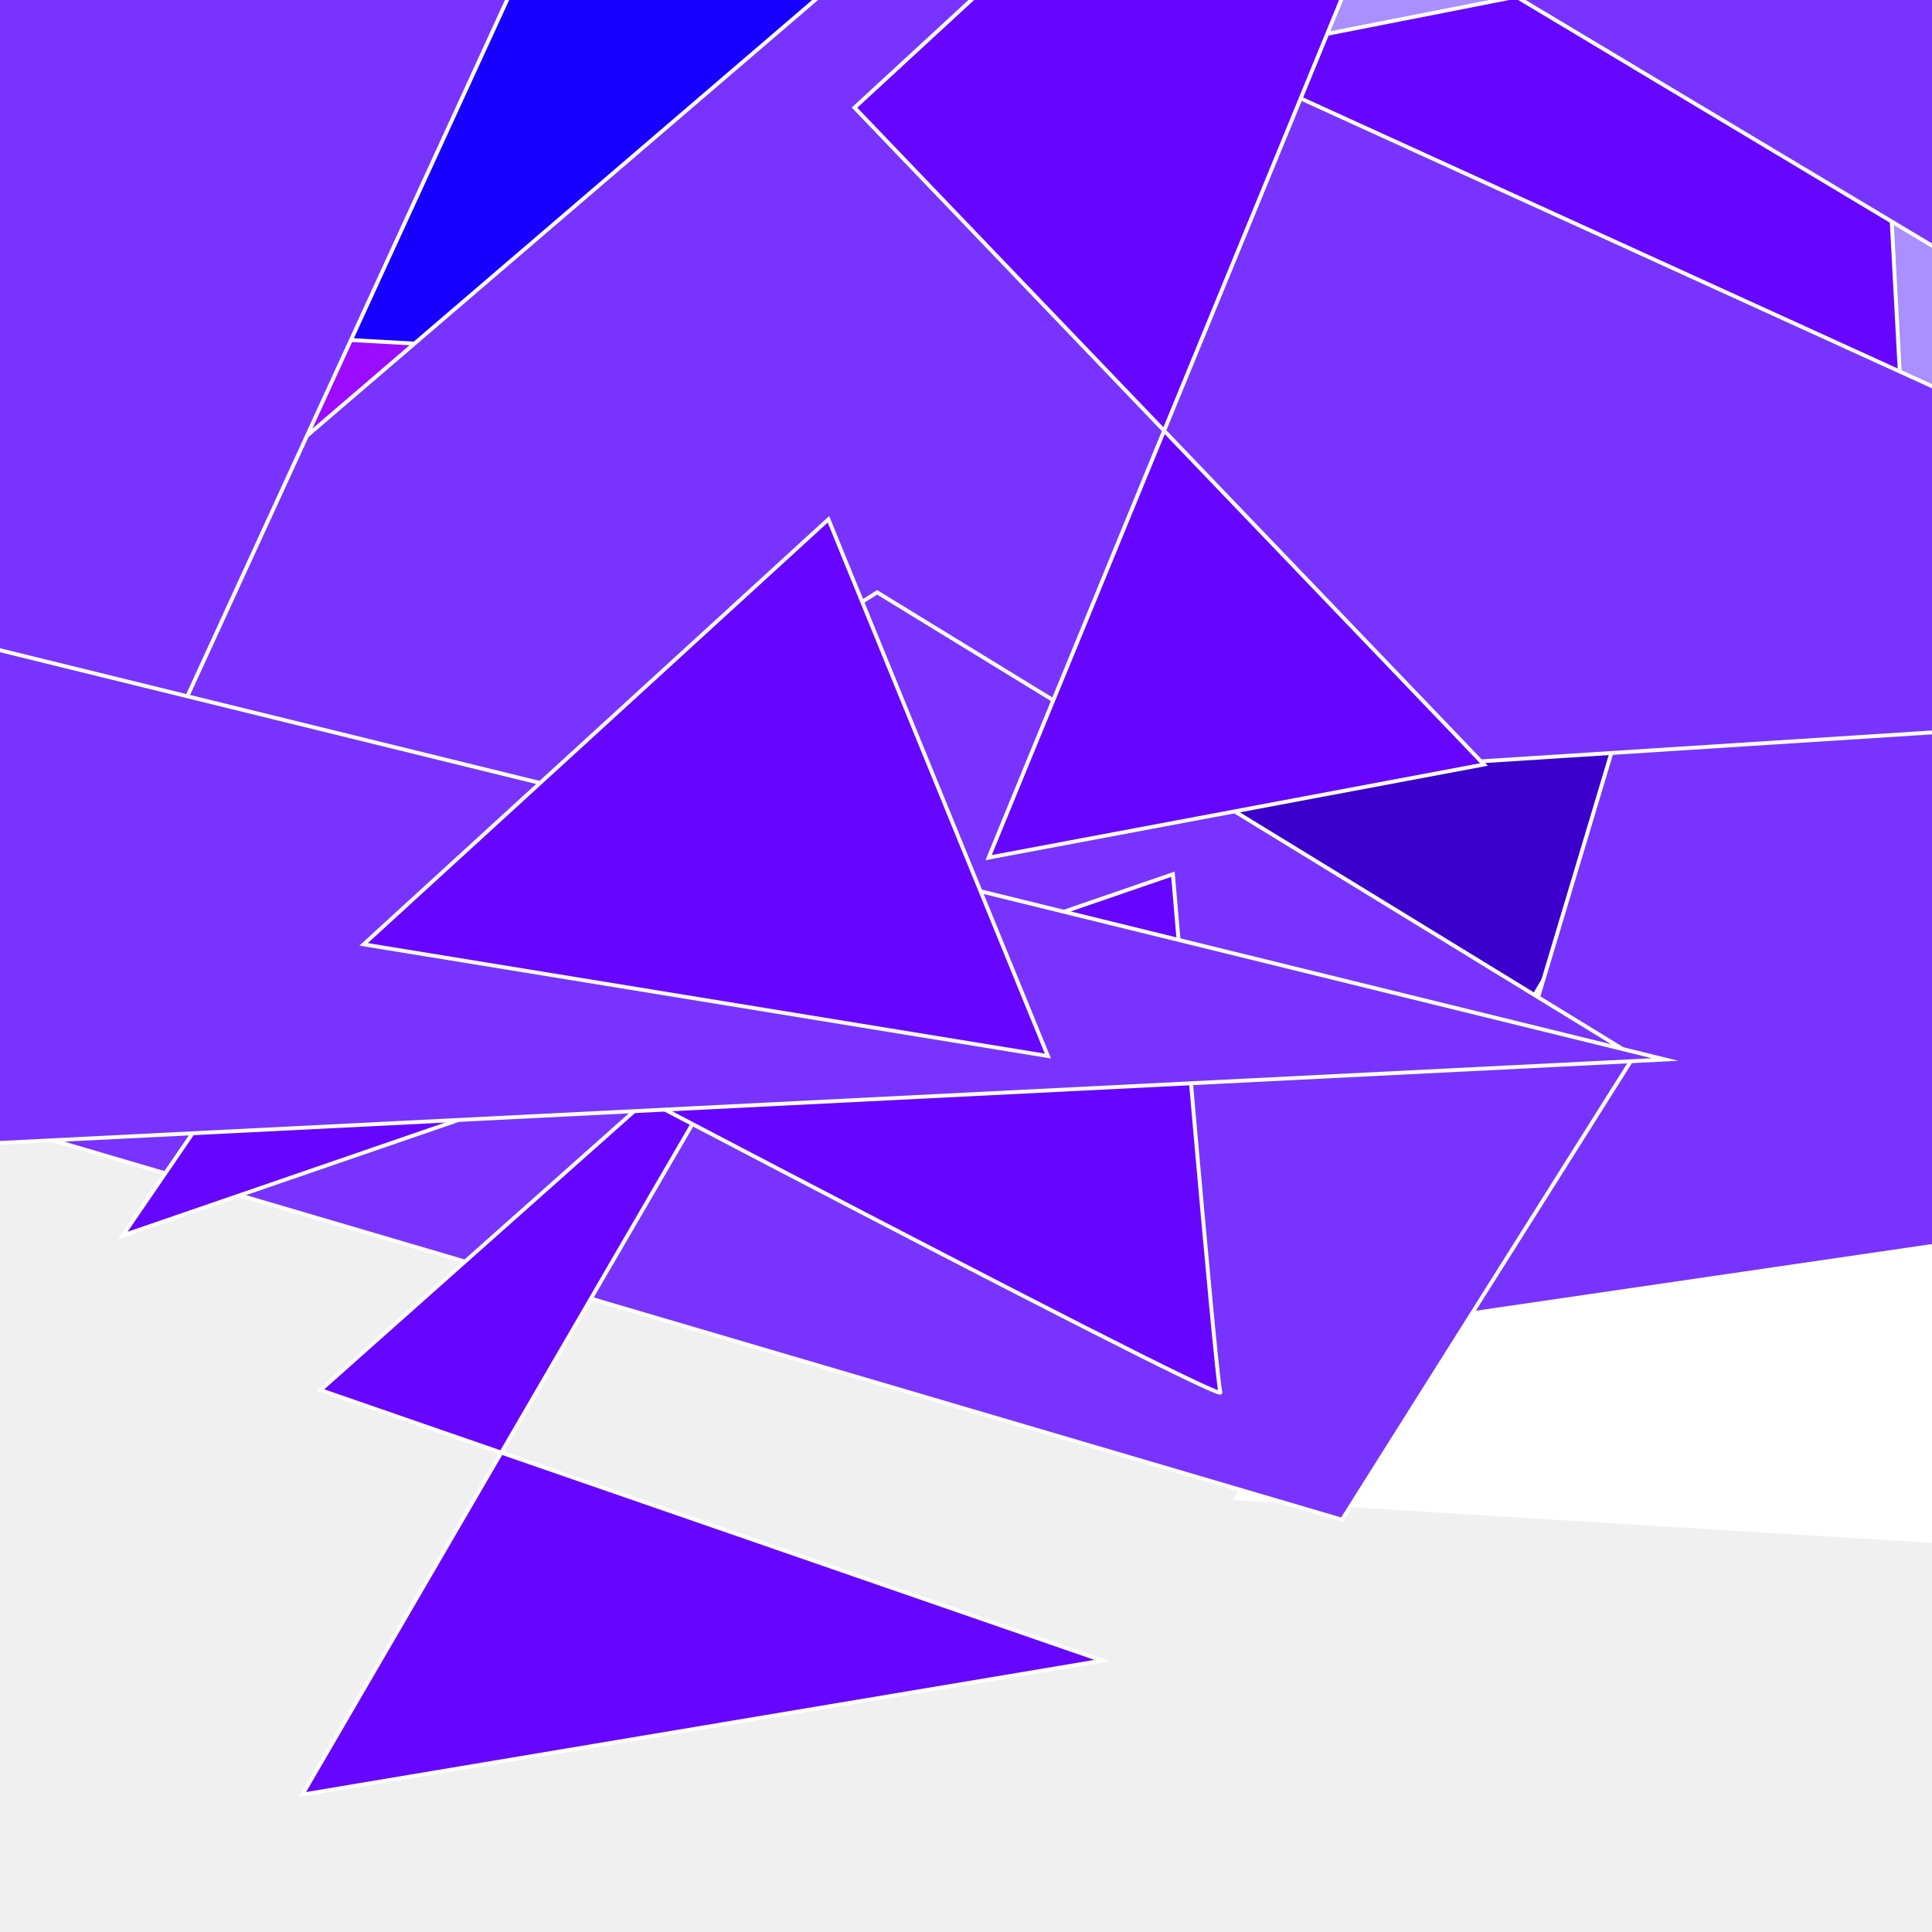
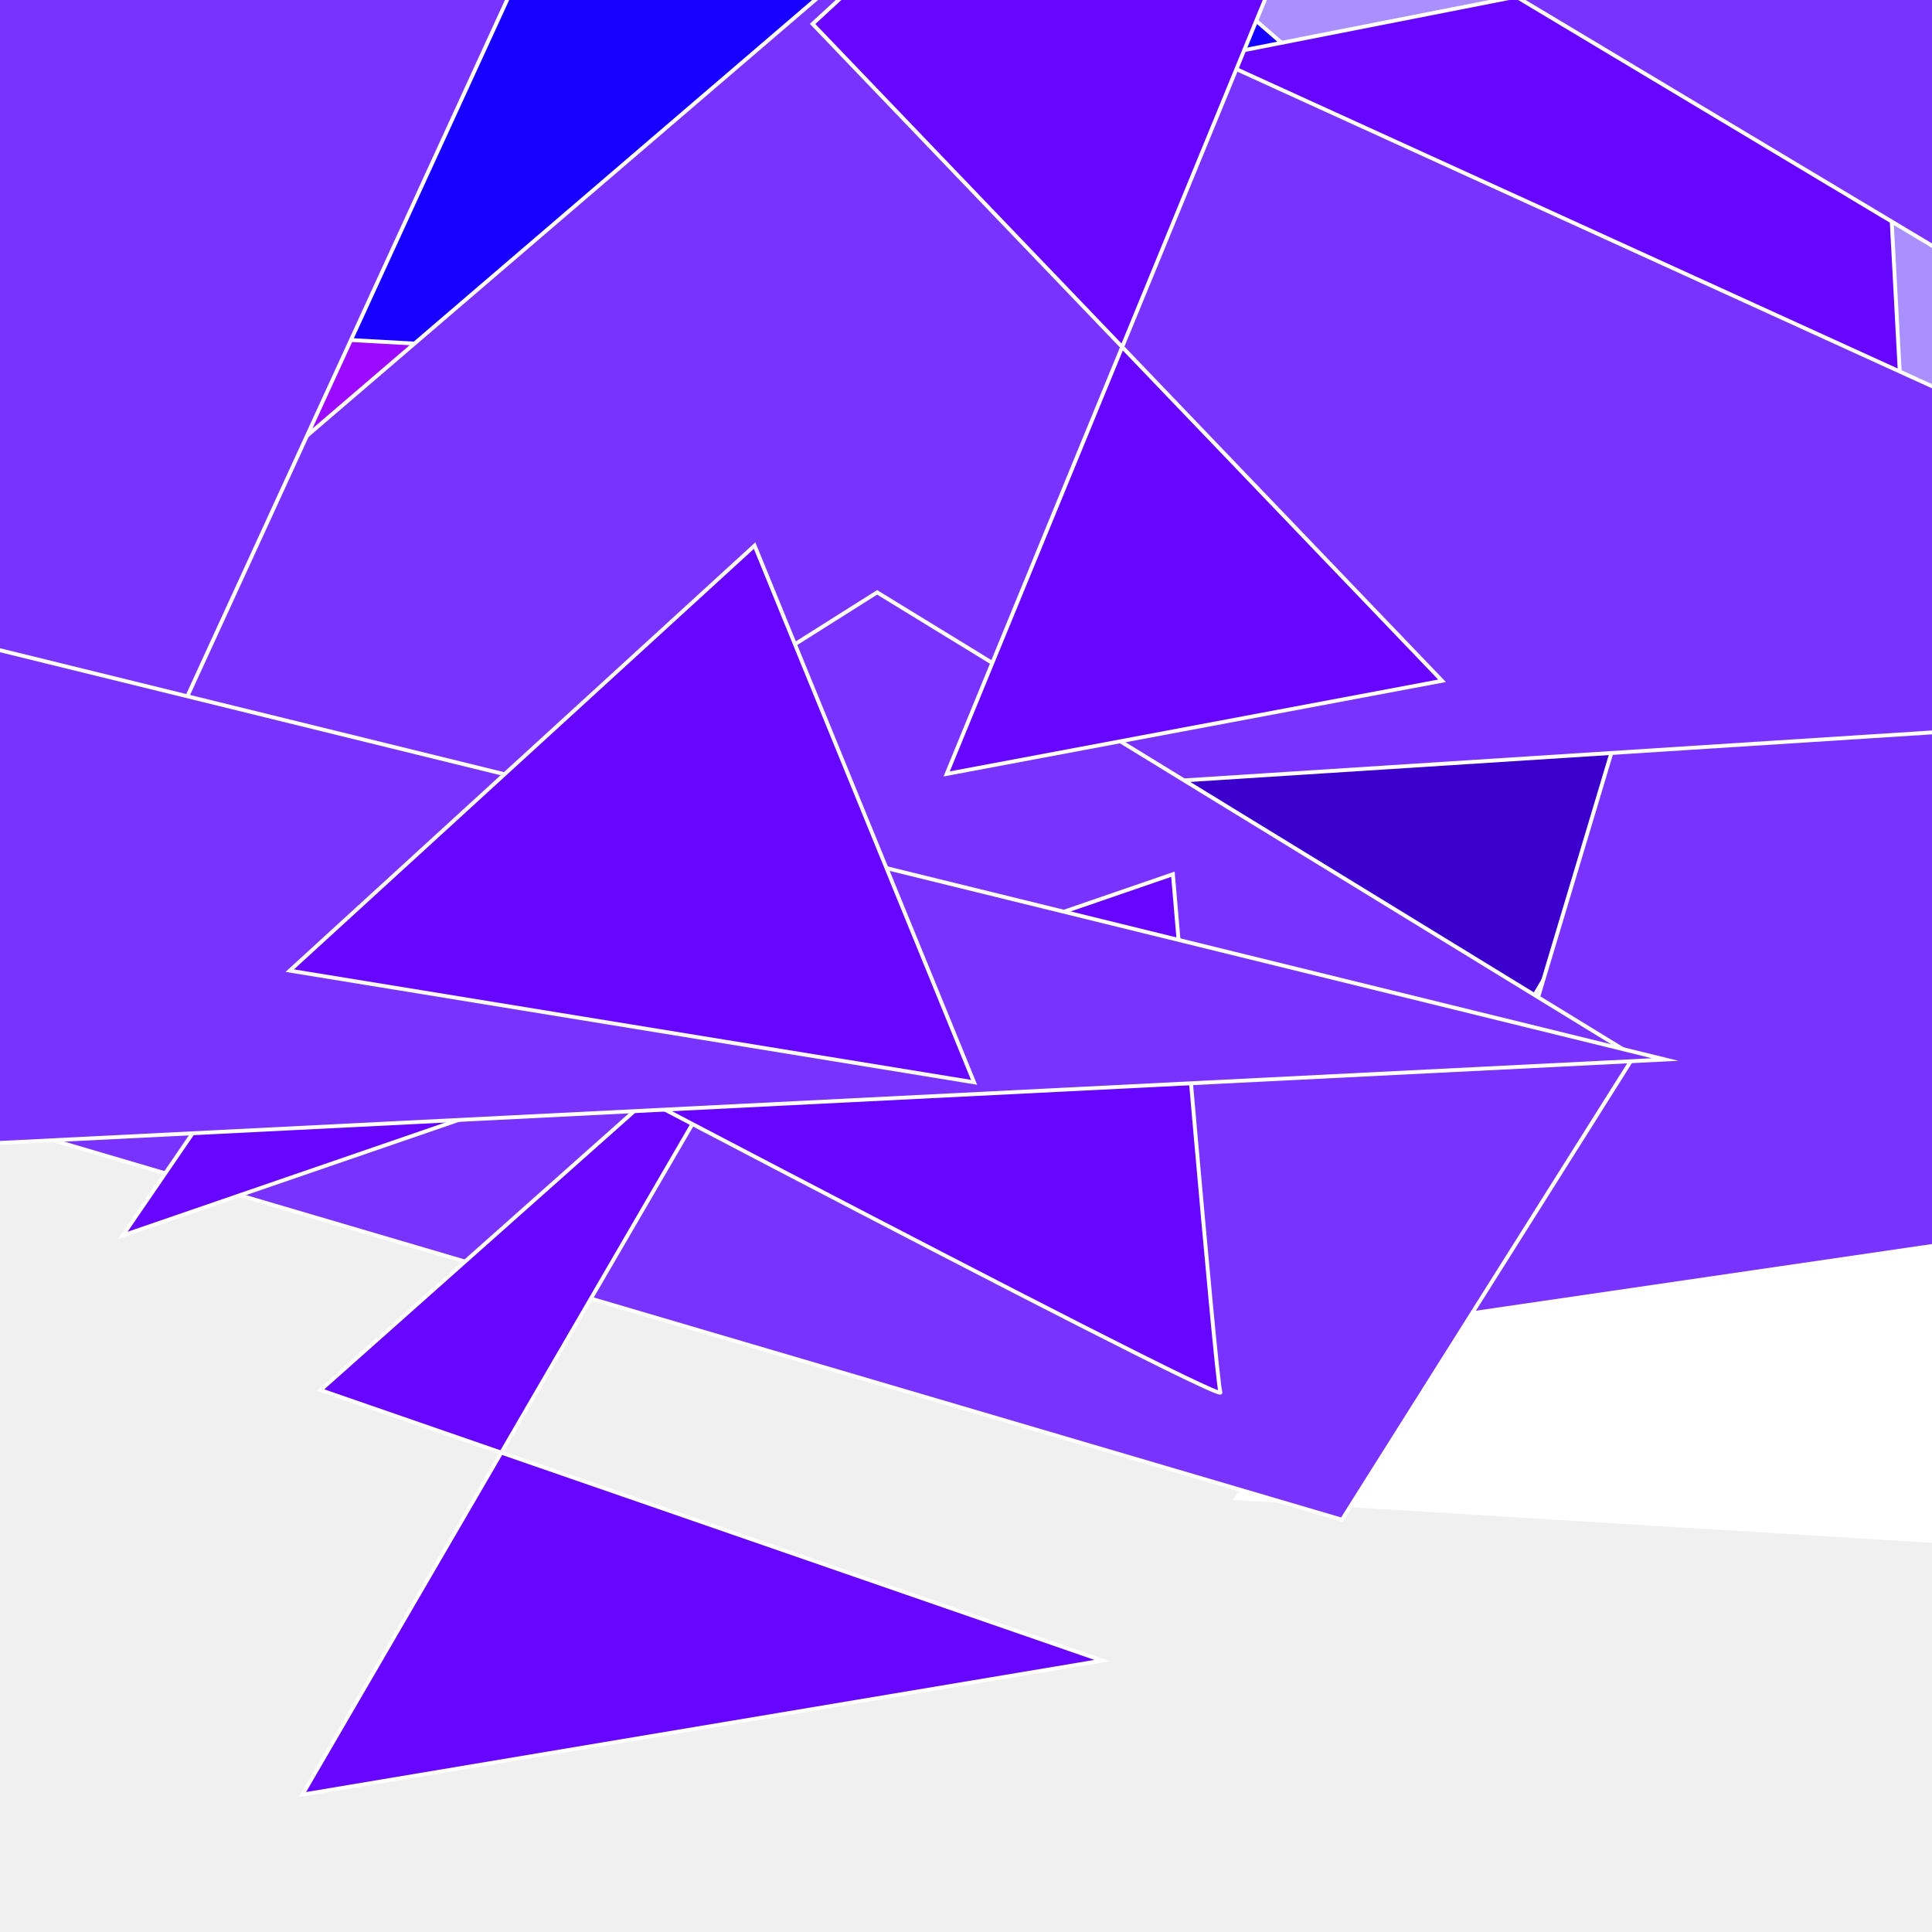
<svg xmlns="http://www.w3.org/2000/svg" version="1.1" id="Layer_1" x="0px" y="0px" viewBox="0 0 5000 5000" style="enable-background:new 0 0 5000 5000;" xml:space="preserve">
  <style type="text/css">
	.st0{fill:#9A0BFF;stroke:#F9F9F9;stroke-width:10;stroke-miterlimit:10;}
	.st1{fill:#FFFFFF;stroke:#FFFFFF;stroke-width:10;stroke-miterlimit:10;}
	.st2{fill:#3B00CC;stroke:#FFFFFF;stroke-width:10;stroke-miterlimit:10;}
	.st3{fill:#AA8FFF;stroke:#FFFFFF;stroke-width:10;stroke-miterlimit:10;}
	.st4{fill:#1800FF;stroke:#FFFFFF;stroke-width:10;stroke-miterlimit:10;}
	.st5{fill:#7933FF;stroke:#FFFFFF;stroke-width:10;stroke-miterlimit:10;}
	.st6{fill:#6706FF;stroke:#FFFFFF;stroke-width:10;stroke-miterlimit:10;}
	.st7{fill:#6706FF;stroke:#F9F9F9;stroke-width:10;stroke-miterlimit:10;}
	.st8{fill:#6706FF;stroke:#F9F9F9;stroke-width:150;stroke-miterlimit:10;}
</style>
  <polygon class="st0" points="895.9,2992 -113.2,1982.9 415.5,1454.2 895.9,973.8 1905,1982.9 " />
  <polygon class="st1" points="514.5,618.5 -197.5,2571.5 2143.5,2876.5 1896.5,529.5 " />
  <polygon class="st0" points="1052.5,2332.5 43.4,1323.4 572.1,794.7 1052.5,314.3 2061.6,1323.4 " />
  <polygon class="st0" points="1592.9,2288.5 583.8,1279.4 1112.5,750.7 1592.9,270.3 2602,1279.4 " />
  <polygon class="st0" points="973,2767.5 -36.1,1758.4 492.6,1229.7 973,749.3 1982.1,1758.4 " />
  <polygon class="st0" points="1251.9,2831.5 242.8,1822.4 771.5,1293.7 1251.9,813.3 2261,1822.4 " />
  <polygon class="st0" points="1843.4,2712.1 834.3,1703 1363,1174.3 1843.4,693.9 2852.5,1703 " />
  <polyline class="st2" points="3017,1703 2765,2980 5363,2809 4261.6,1644 2988,1703 " />
  <path class="st3" d="M2912-94c-29,6-941,836-941,836l3882,411L4965-94H2912z" />
  <polygon class="st1" points="3549,2563 2714,3233 4708,3963 5414,3063 " />
  <polyline class="st4" points="1065,-226 259,844 4432,1075.7 2723,-403 1094,-226 " />
  <polygon class="st1" points="4851.5,1089.5 3199.5,3877.5 5793.5,4036.5 " />
  <polygon class="st5" points="4488,889 3732,3410 6994,2933 " />
  <polyline class="st6" points="4853,-226 4854.6,-197 4953,1644 2817,209 4882,-197 " />
  <polyline class="st5" points="2373,-226 -513,2249 6723,1785 2373,-198 " />
  <polygon class="st5" points="2270,1533 59,2928 3473,3933 4229,2733 " />
  <polygon class="st5" points="1329.5,-37.5 435.5,1909.5 -811.5,1850.5 -106.5,-131.5 " />
-   <polygon class="st6" points="3040.5,-485.5 2211.5,278.5 3840.5,1978.5 2558.5,2219.5 3605.5,-327.5 " />
+   <polygon class="st6" points="2932,-702.1 2103,61.9 3732,1761.9 2450,2002.9 3497,-544.1 " />
  <polygon class="st6" points="829.5,3597.5 2852.5,4297.5 782.5,4644.5 1993.5,2562.5 " />
  <path class="st6" d="M852.5,2415.5c0,0,2318,1224,2306,1188s-123-1341-123-1341l-2718,935L852.5,2415.5z" />
  <path class="st1" d="M-2247.5,715.5" />
  <polygon class="st5" points="-349,1597 4309.3,2742 -443,2980 " />
  <polygon class="st5" points="3129,-485 6017,1245 5870,51 " />
-   <polygon class="st7" points="2144,1344 941,2444 2712,2733 " />
+   <polygon class="st7" points="1952.9,1412 749.9,2512 2520.9,2801 " />
  <path class="st8" d="M-1024,1644" />
</svg>
